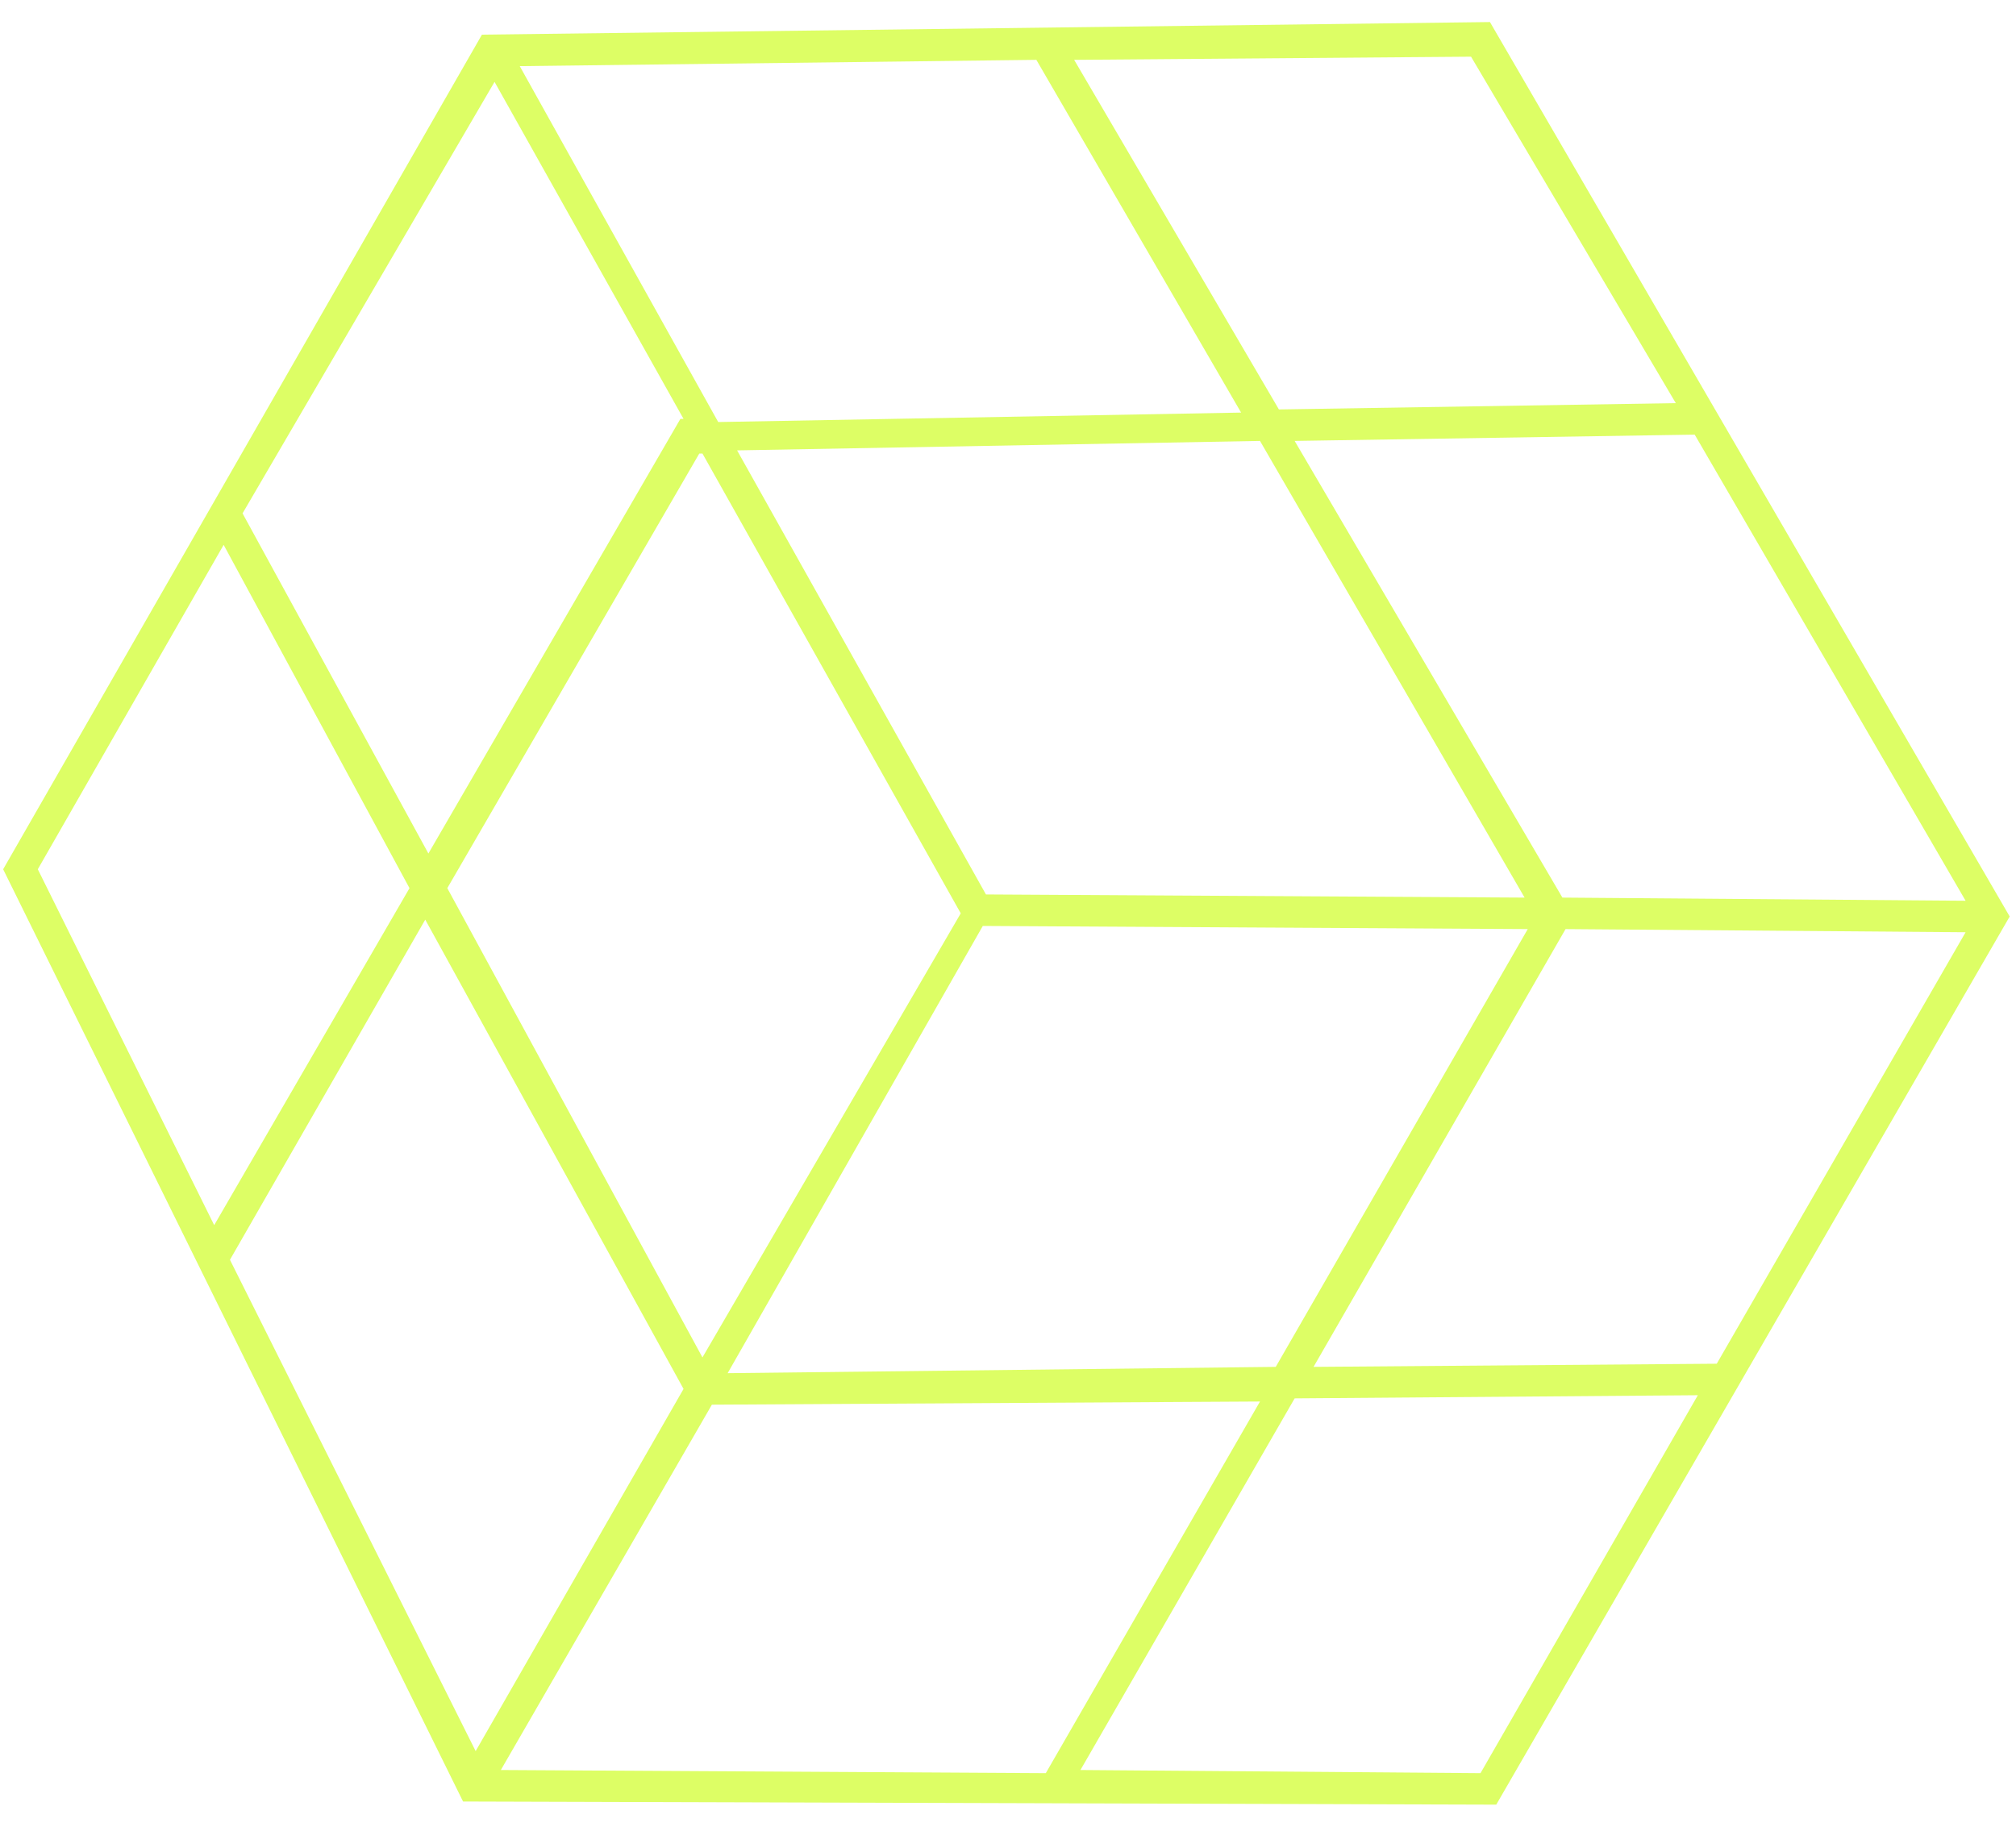
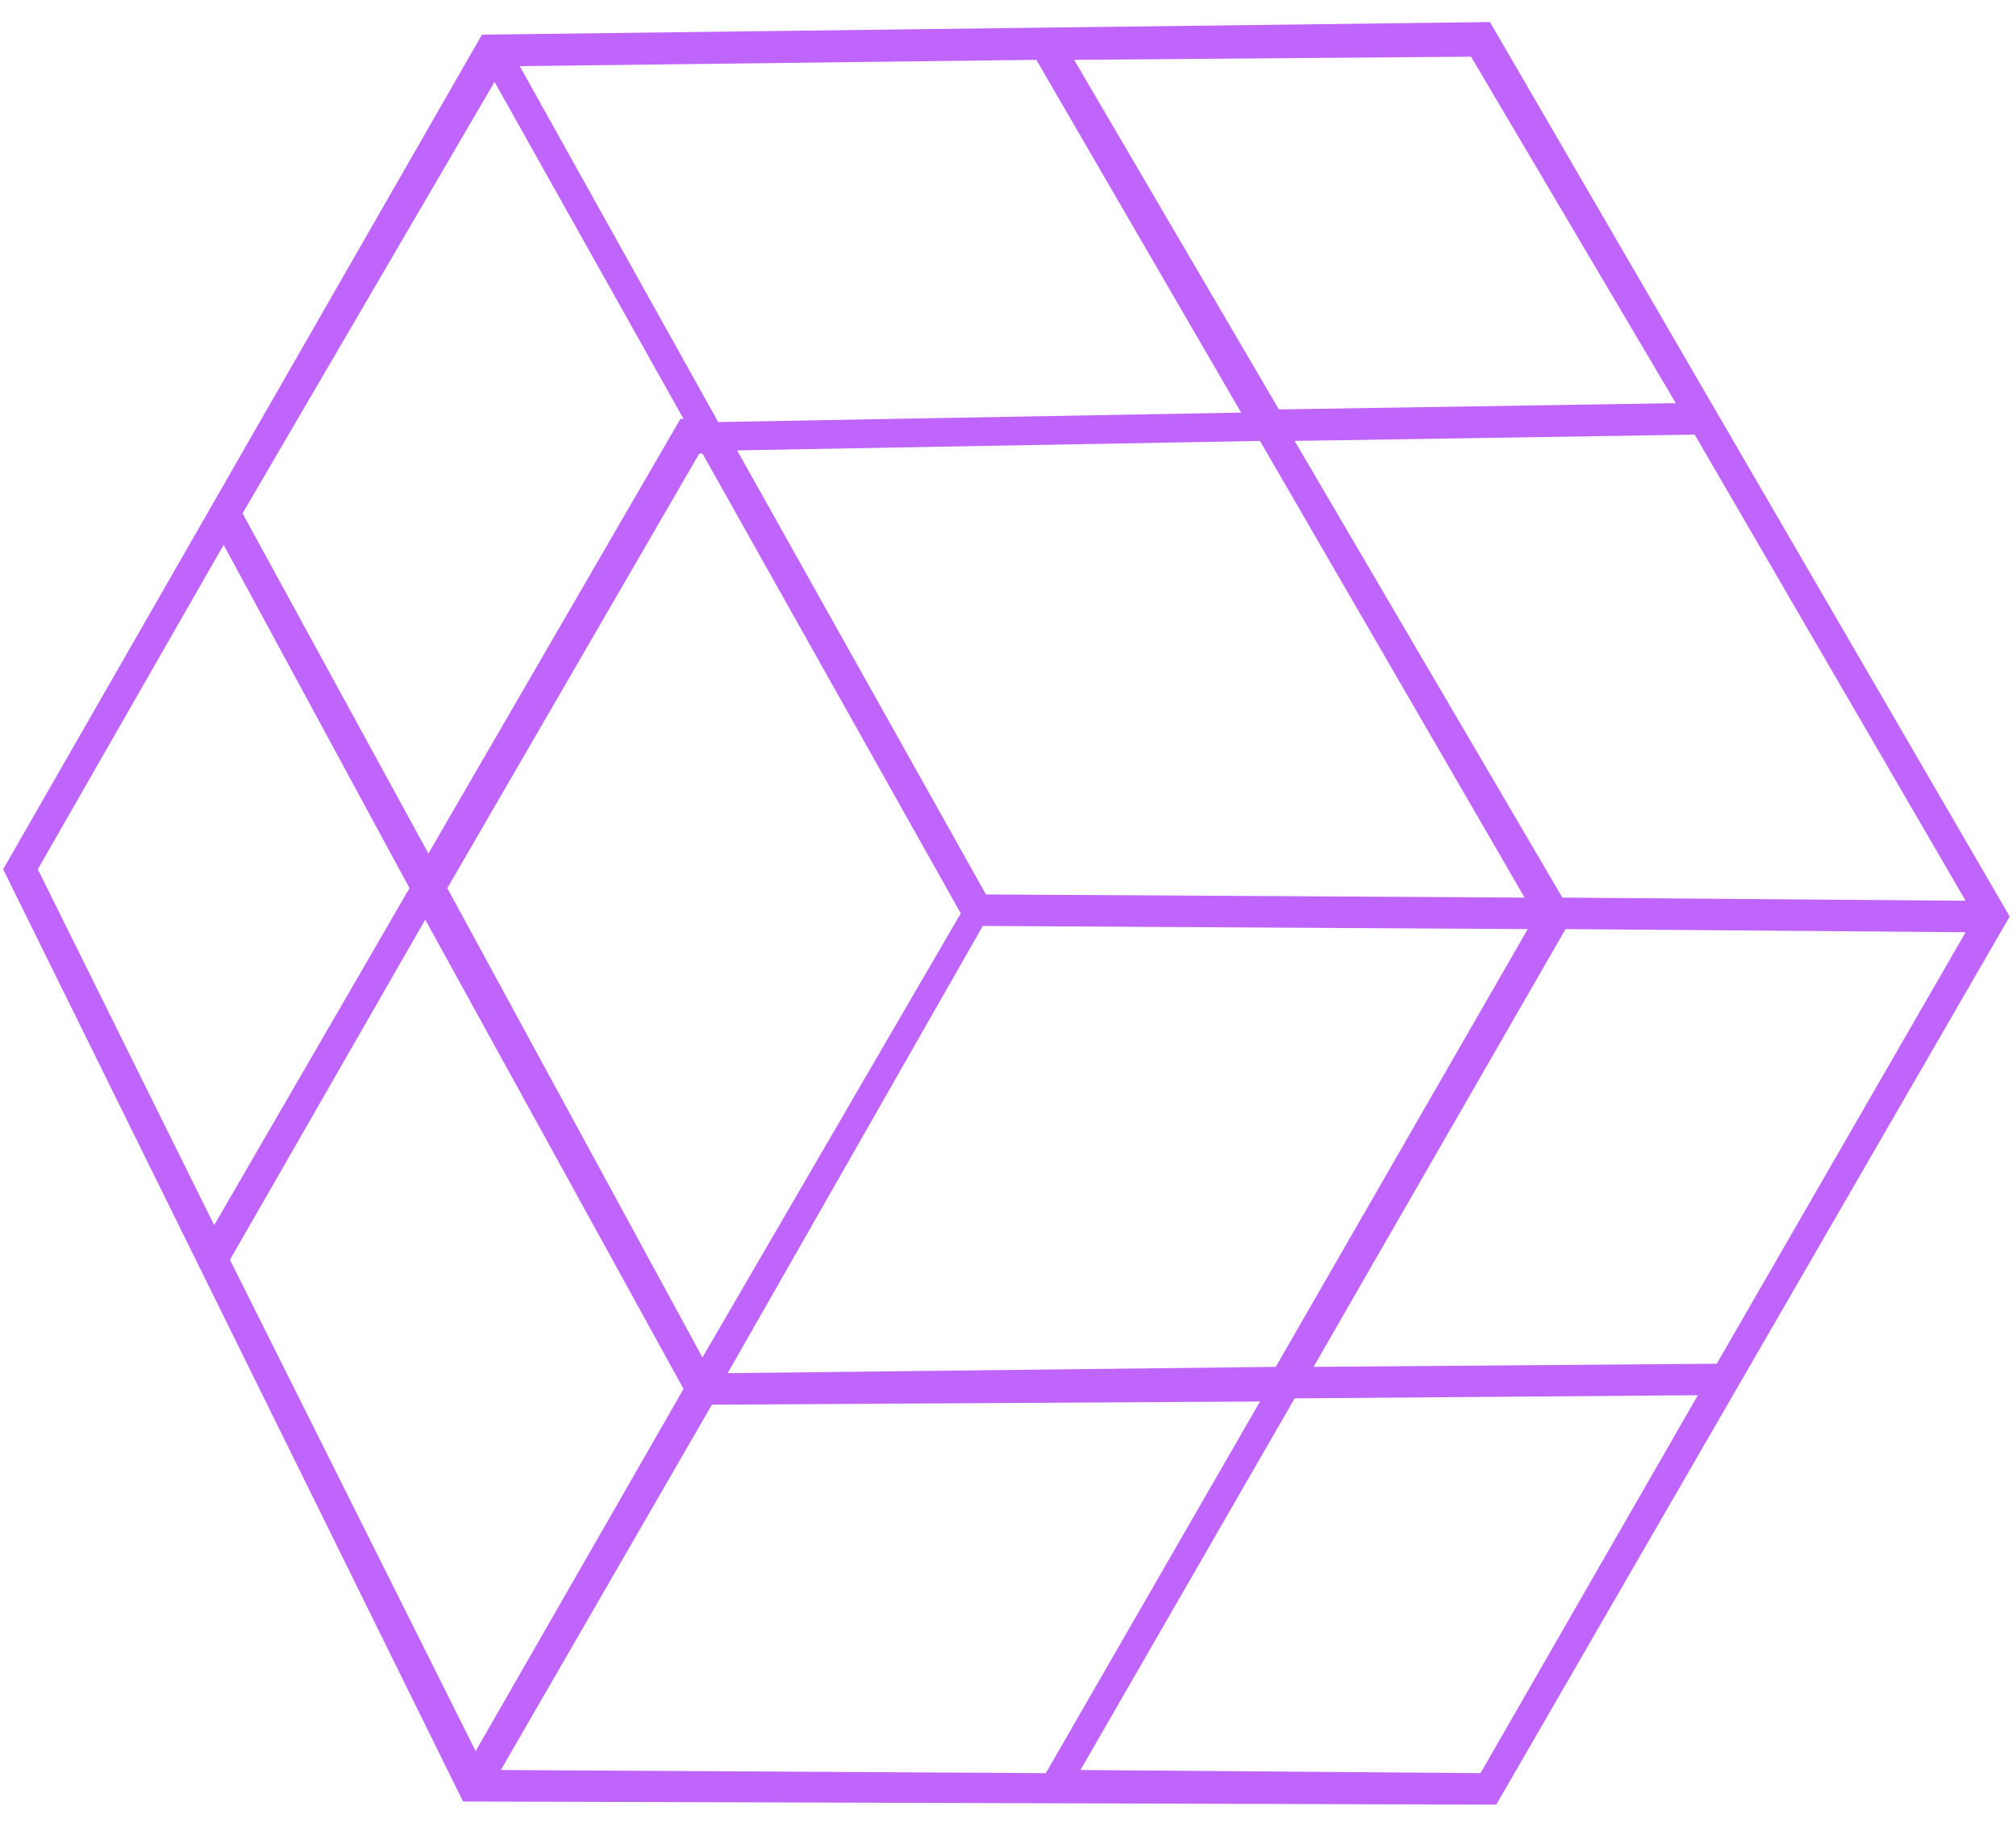
<svg xmlns="http://www.w3.org/2000/svg" version="1.1" id="Capa_1" x="0px" y="0px" viewBox="0 0 64 58" style="enable-background:new 0 0 64 58;" xml:space="preserve">
  <style type="text/css">
- 	.st0{fill-rule:evenodd;clip-rule:evenodd;fill:#DDFE65;}
+ 	.st0{fill-rule:evenodd;clip-rule:evenodd;fill:#C065FC;}
</style>
-   <path class="st0" d="M47.3,0.7l-32,0.4L0.1,27.6l14.6,29.6l32.8,0.1l16.3-28.2L47.3,0.7z M54.5,43.3l7.9-13.7l-12.7-0.1l-8,13.9  L54.5,43.3z M53.9,44.3l-6.9,12l-12.7-0.1l6.8-11.8L53.9,44.3z M40,44.5l-6.8,11.8l-17.3-0.1l6.7-11.6L40,44.5z M21.7,44.1  l-6.6,11.5L7.3,40l6.2-10.8L21.7,44.1z M14.2,28.2l8.1,14.9L30.5,29l-8.2-14.6l-0.1,0L14.2,28.2z M13,28.2L6.8,38.9L1.2,27.6  l5.9-10.3L13,28.2z M7.7,16.3l5.9,10.8l8-13.8l0.1,0l-6-10.7L7.7,16.3z M23.1,43.6l17.4-0.2l8-13.9l-17.3-0.1L23.1,43.6z M48.4,28.5  l-17.1-0.1l-7.9-14.1L40,14L48.4,28.5z M39.4,13.1l-16.6,0.3L16.5,2.1l16.4-0.2L39.4,13.1z M34.1,1.9L40.6,13l12.6-0.2L46.7,1.8  L34.1,1.9z M53.8,13.8L41.1,14l8.5,14.5l12.8,0.1L53.8,13.8z" />
+   <path class="st0" d="M47.3,0.7l-32,0.4L0.1,27.6l14.6,29.6l32.8,0.1l16.3-28.2L47.3,0.7z M54.5,43.3l7.9-13.7l-12.7-0.1l-8,13.9  L54.5,43.3z M53.9,44.3l-6.9,12l-12.7-0.1l6.8-11.8L53.9,44.3z M40,44.5l-6.8,11.8l-17.3-0.1l6.7-11.6L40,44.5z M21.7,44.1  l-6.6,11.5L7.3,40l6.2-10.8L21.7,44.1z M14.2,28.2l8.1,14.9L30.5,29l-8.2-14.6h-0.1L14.2,28.2z M13,28.2L6.8,38.9L1.2,27.6l5.9-10.3  L13,28.2z M7.7,16.3l5.9,10.8l8-13.8h0.1l-6-10.7L7.7,16.3z M23.1,43.6l17.4-0.2l8-13.9l-17.3-0.1L23.1,43.6z M48.4,28.5l-17.1-0.1  l-7.9-14.1L40,14L48.4,28.5z M39.4,13.1l-16.6,0.3L16.5,2.1l16.4-0.2L39.4,13.1z M34.1,1.9L40.6,13l12.6-0.2l-6.5-11L34.1,1.9z   M53.8,13.8L41.1,14l8.5,14.5l12.8,0.1L53.8,13.8z" />
</svg>
